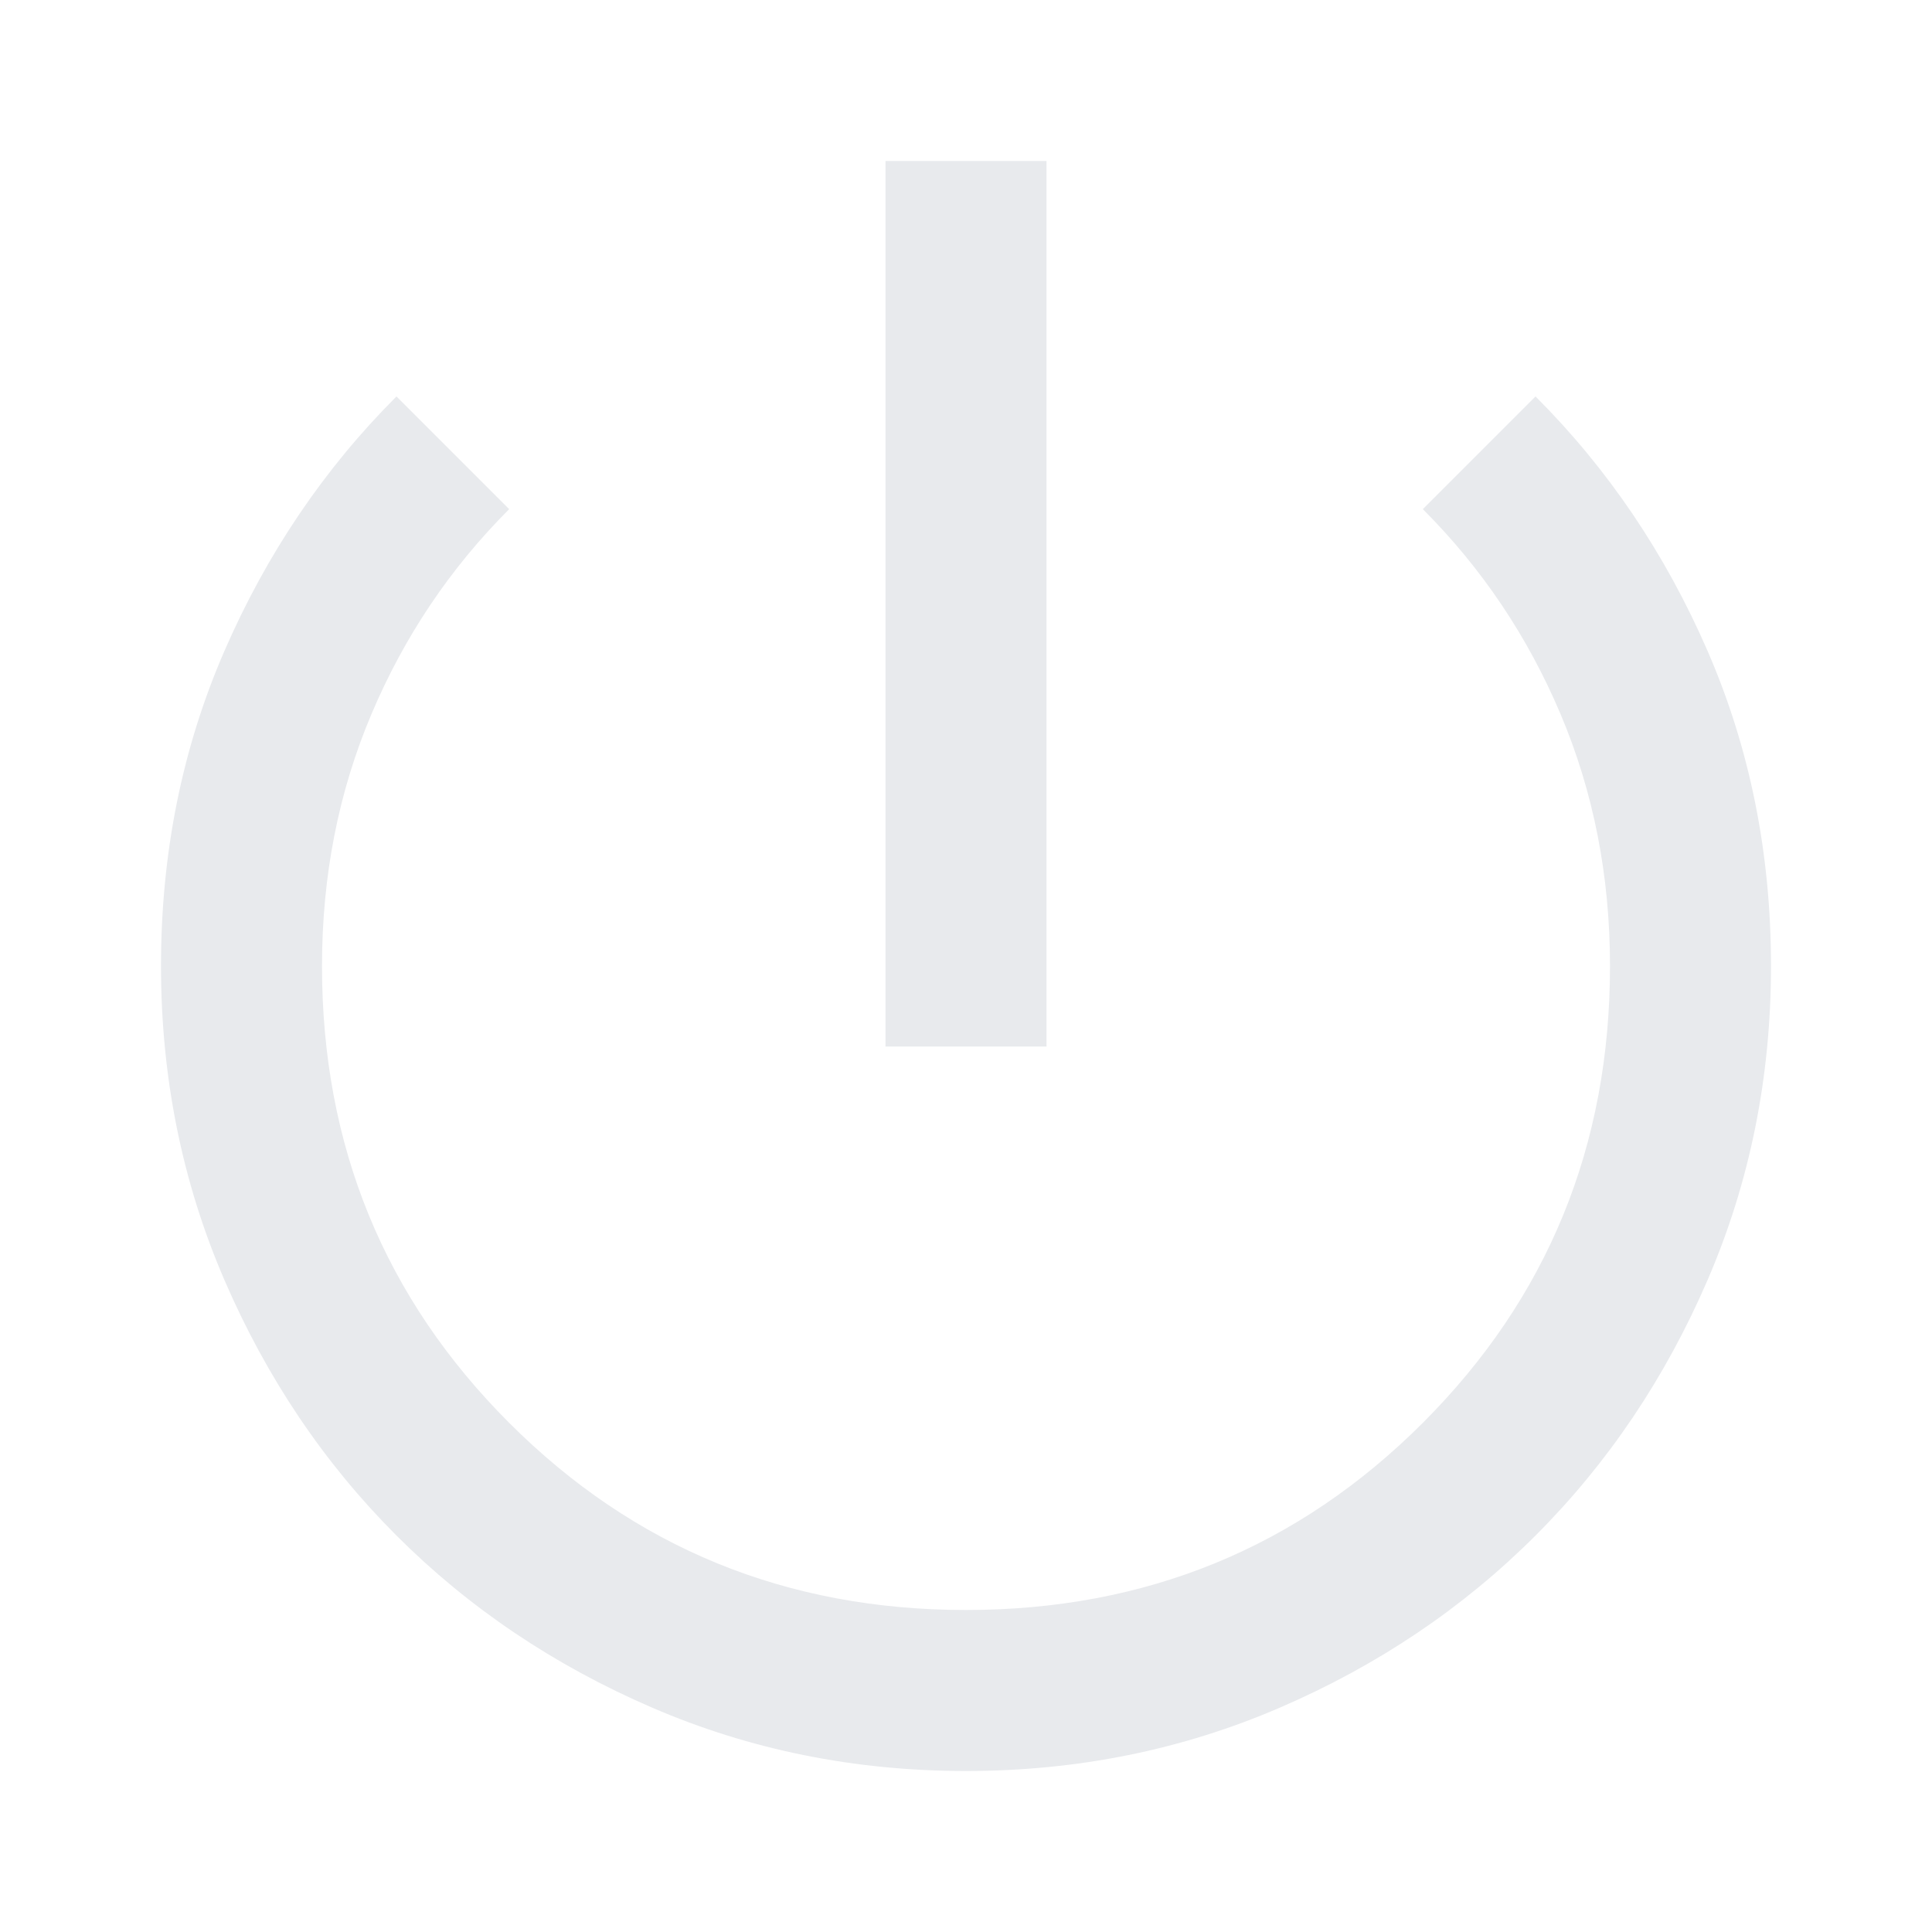
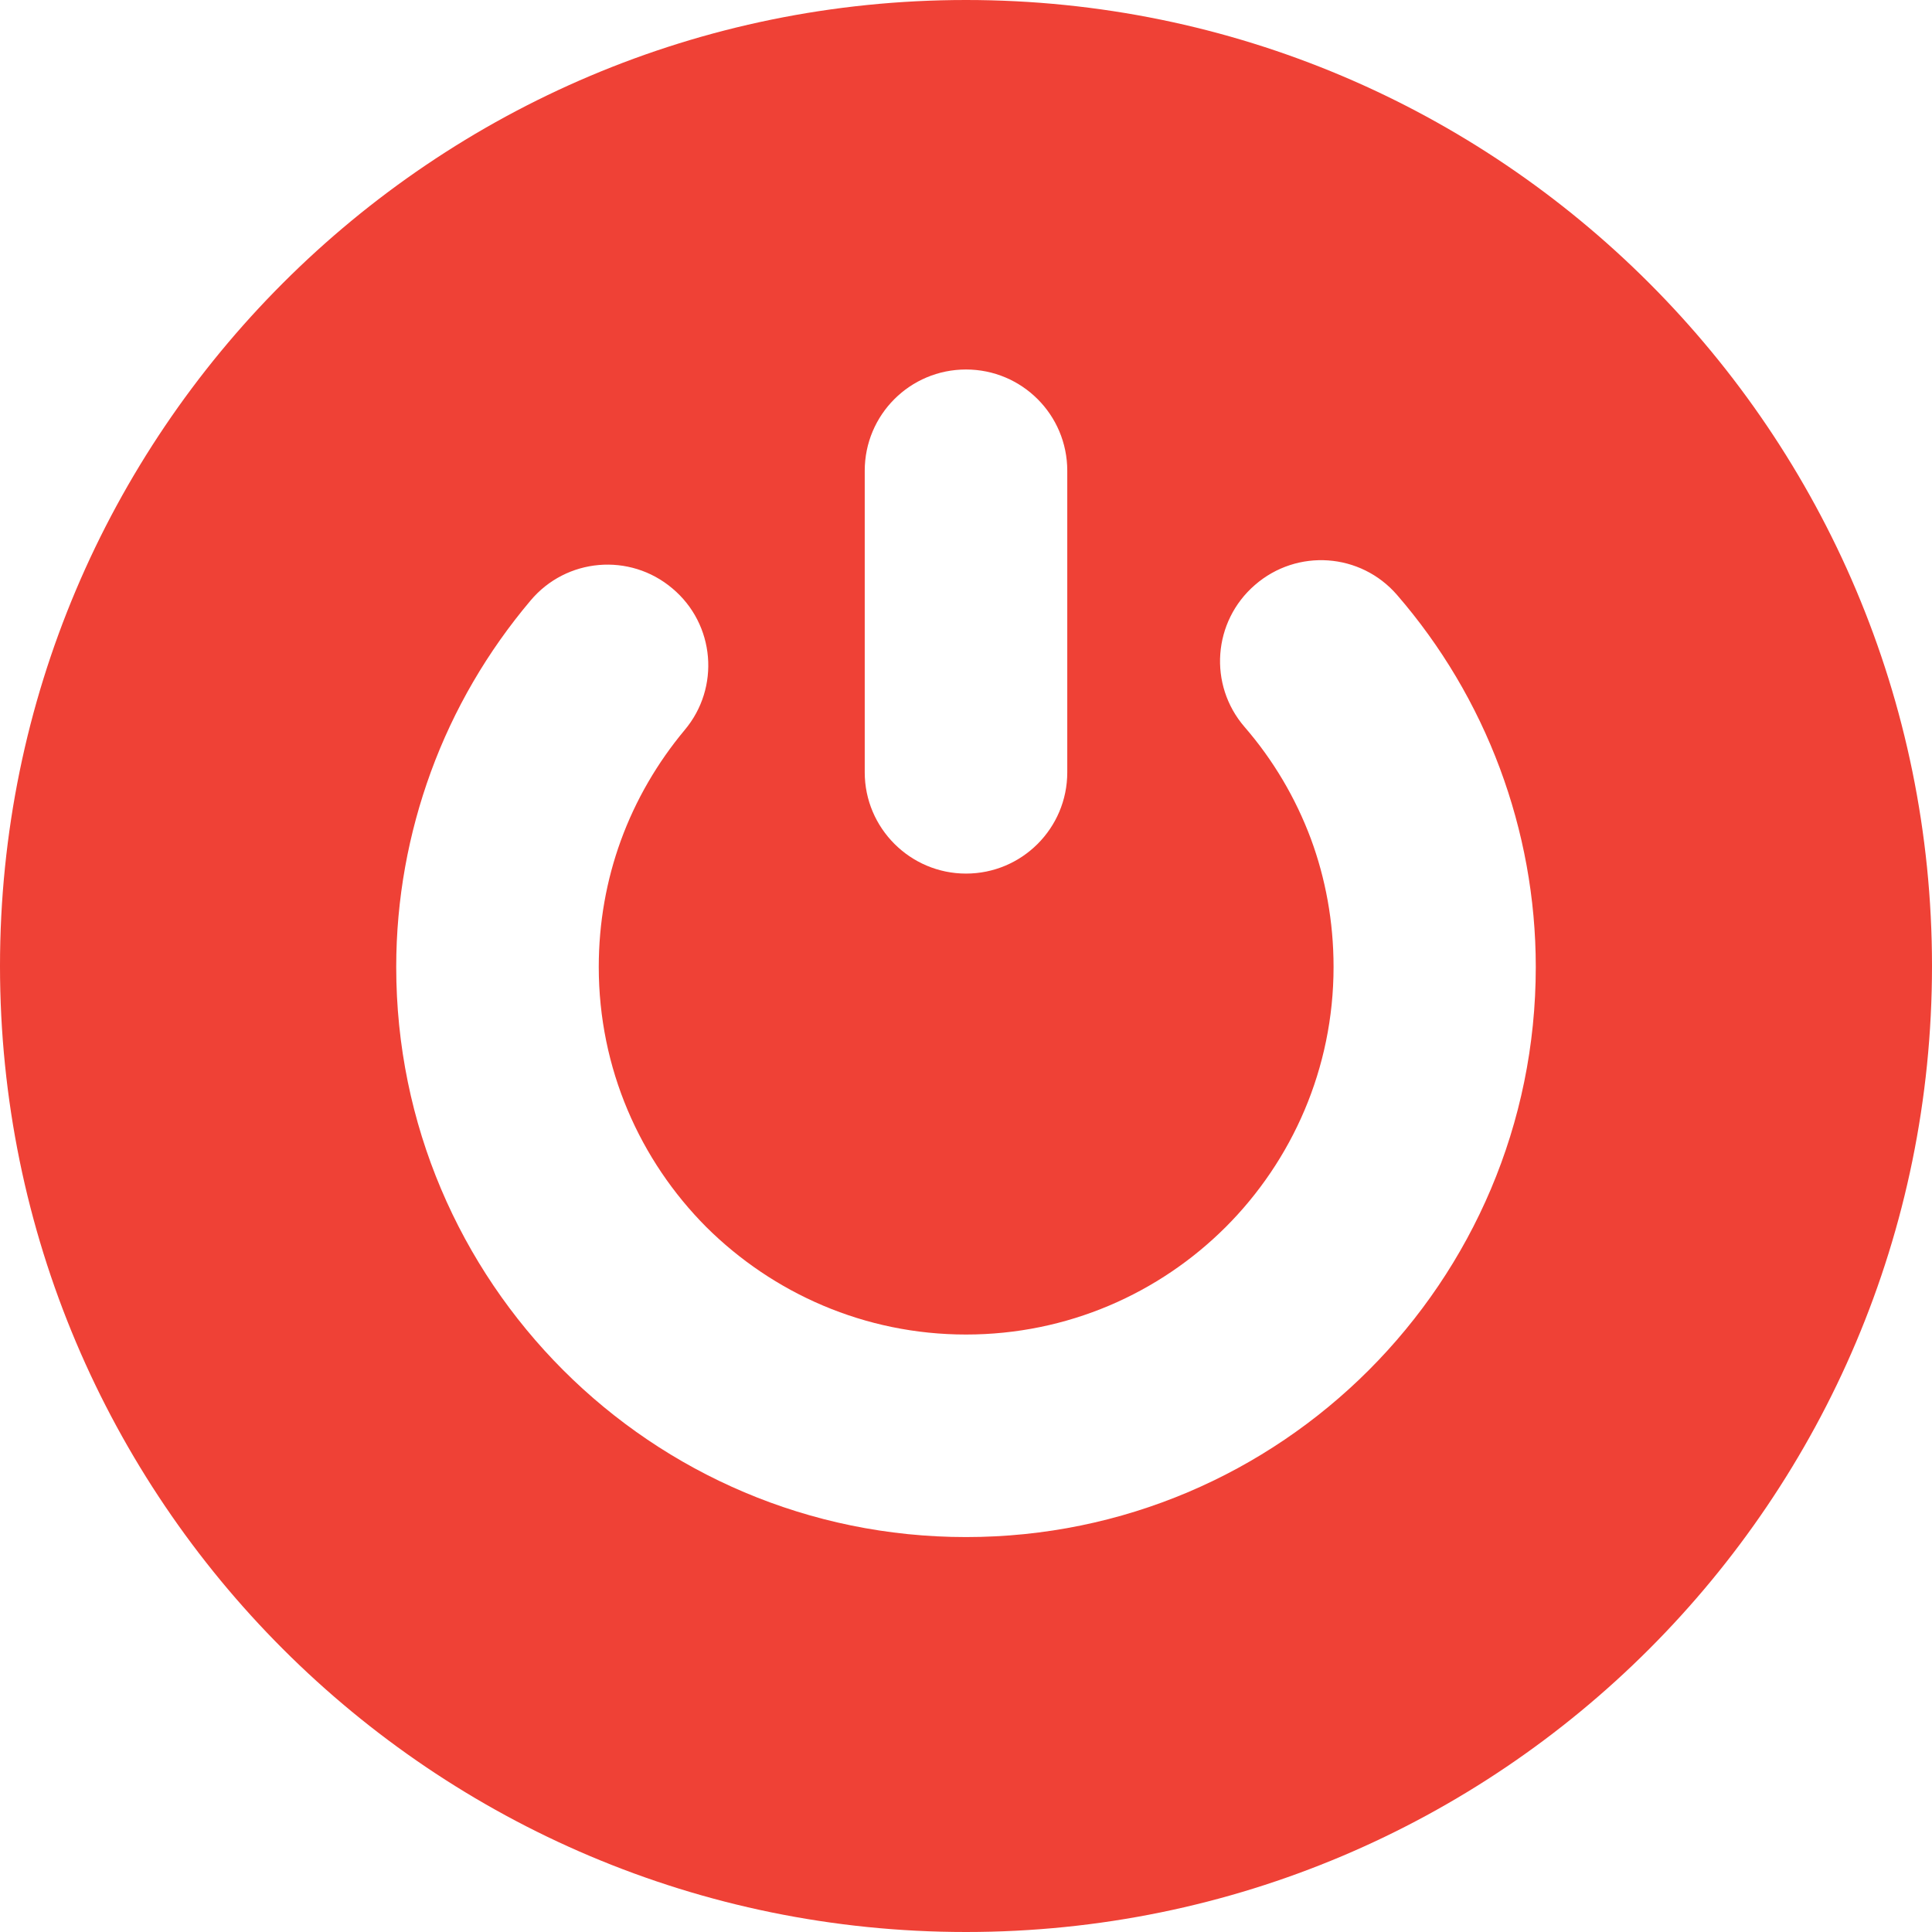
- <svg xmlns="http://www.w3.org/2000/svg" height="24px" viewBox="0 -960 960 960" width="24px" fill="#e8eaed">
-   <path d="M480-80q-83 0-156-31.5T197-197q-54-54-85.5-127T80-480q0-84 31.5-156.5T197-763l56 56q-44 44-68.5 102T160-480q0 134 93 227t227 93q134 0 227-93t93-227q0-67-24.5-125T707-707l56-56q54 54 85.5 126.5T880-480q0 83-31.5 156T763-197q-54 54-127 85.5T480-80Zm-40-360v-440h80v440h-80Z" />
+ <svg xmlns="http://www.w3.org/2000/svg" width="24" height="24" viewBox="0 0 24 24">
+   <path fill-rule="evenodd" fill="rgb(93.725%, 25.49%, 21.176%)" fill-opacity="1" d="M 12 0 C 18.629 0 24 5.375 24 12 C 24 18.629 18.629 24 12 24 C 5.375 24 0 18.629 0 12 C 0 5.375 5.375 0 12 0 Z M 12 0 " />
+   <path fill-rule="evenodd" fill="rgb(100%, 100%, 100%)" fill-opacity="1" d="M 15.461 9.031 C 15.008 8.508 15.066 7.719 15.59 7.266 C 16.113 6.812 16.902 6.867 17.355 7.391 C 17.902 8.023 18.336 8.75 18.633 9.547 C 18.922 10.324 19.078 11.156 19.078 12.012 C 19.078 13.969 18.285 15.738 17.004 17.02 C 15.723 18.301 13.957 19.094 12 19.094 C 10.047 19.094 8.277 18.301 6.996 17.02 C 5.715 15.738 4.922 13.969 4.922 12.012 C 4.922 11.168 5.074 10.352 5.352 9.59 C 5.637 8.809 6.059 8.09 6.59 7.461 C 7.035 6.93 7.824 6.863 8.352 7.309 C 8.883 7.754 8.949 8.543 8.504 9.07 C 8.168 9.473 7.895 9.938 7.711 10.445 C 7.535 10.93 7.438 11.457 7.438 12.012 C 7.438 13.273 7.949 14.414 8.773 15.242 C 9.602 16.066 10.742 16.578 12 16.578 C 13.262 16.578 14.402 16.066 15.227 15.242 C 16.051 14.418 16.566 13.273 16.566 12.012 C 16.566 11.445 16.465 10.91 16.285 10.422 C 16.094 9.91 15.816 9.441 15.461 9.031 Z M 15.461 9.031 " />
+   <path fill-rule="evenodd" fill="rgb(100%, 100%, 100%)" fill-opacity="1" d="M 13.258 9.594 C 13.258 10.289 12.695 10.852 12 10.852 C 11.309 10.852 10.742 10.289 10.742 9.594 L 10.742 5.848 C 10.742 5.152 11.305 4.59 12 4.59 C 12.695 4.59 13.258 5.152 13.258 5.848 Z M 13.258 9.594 " />
</svg>
